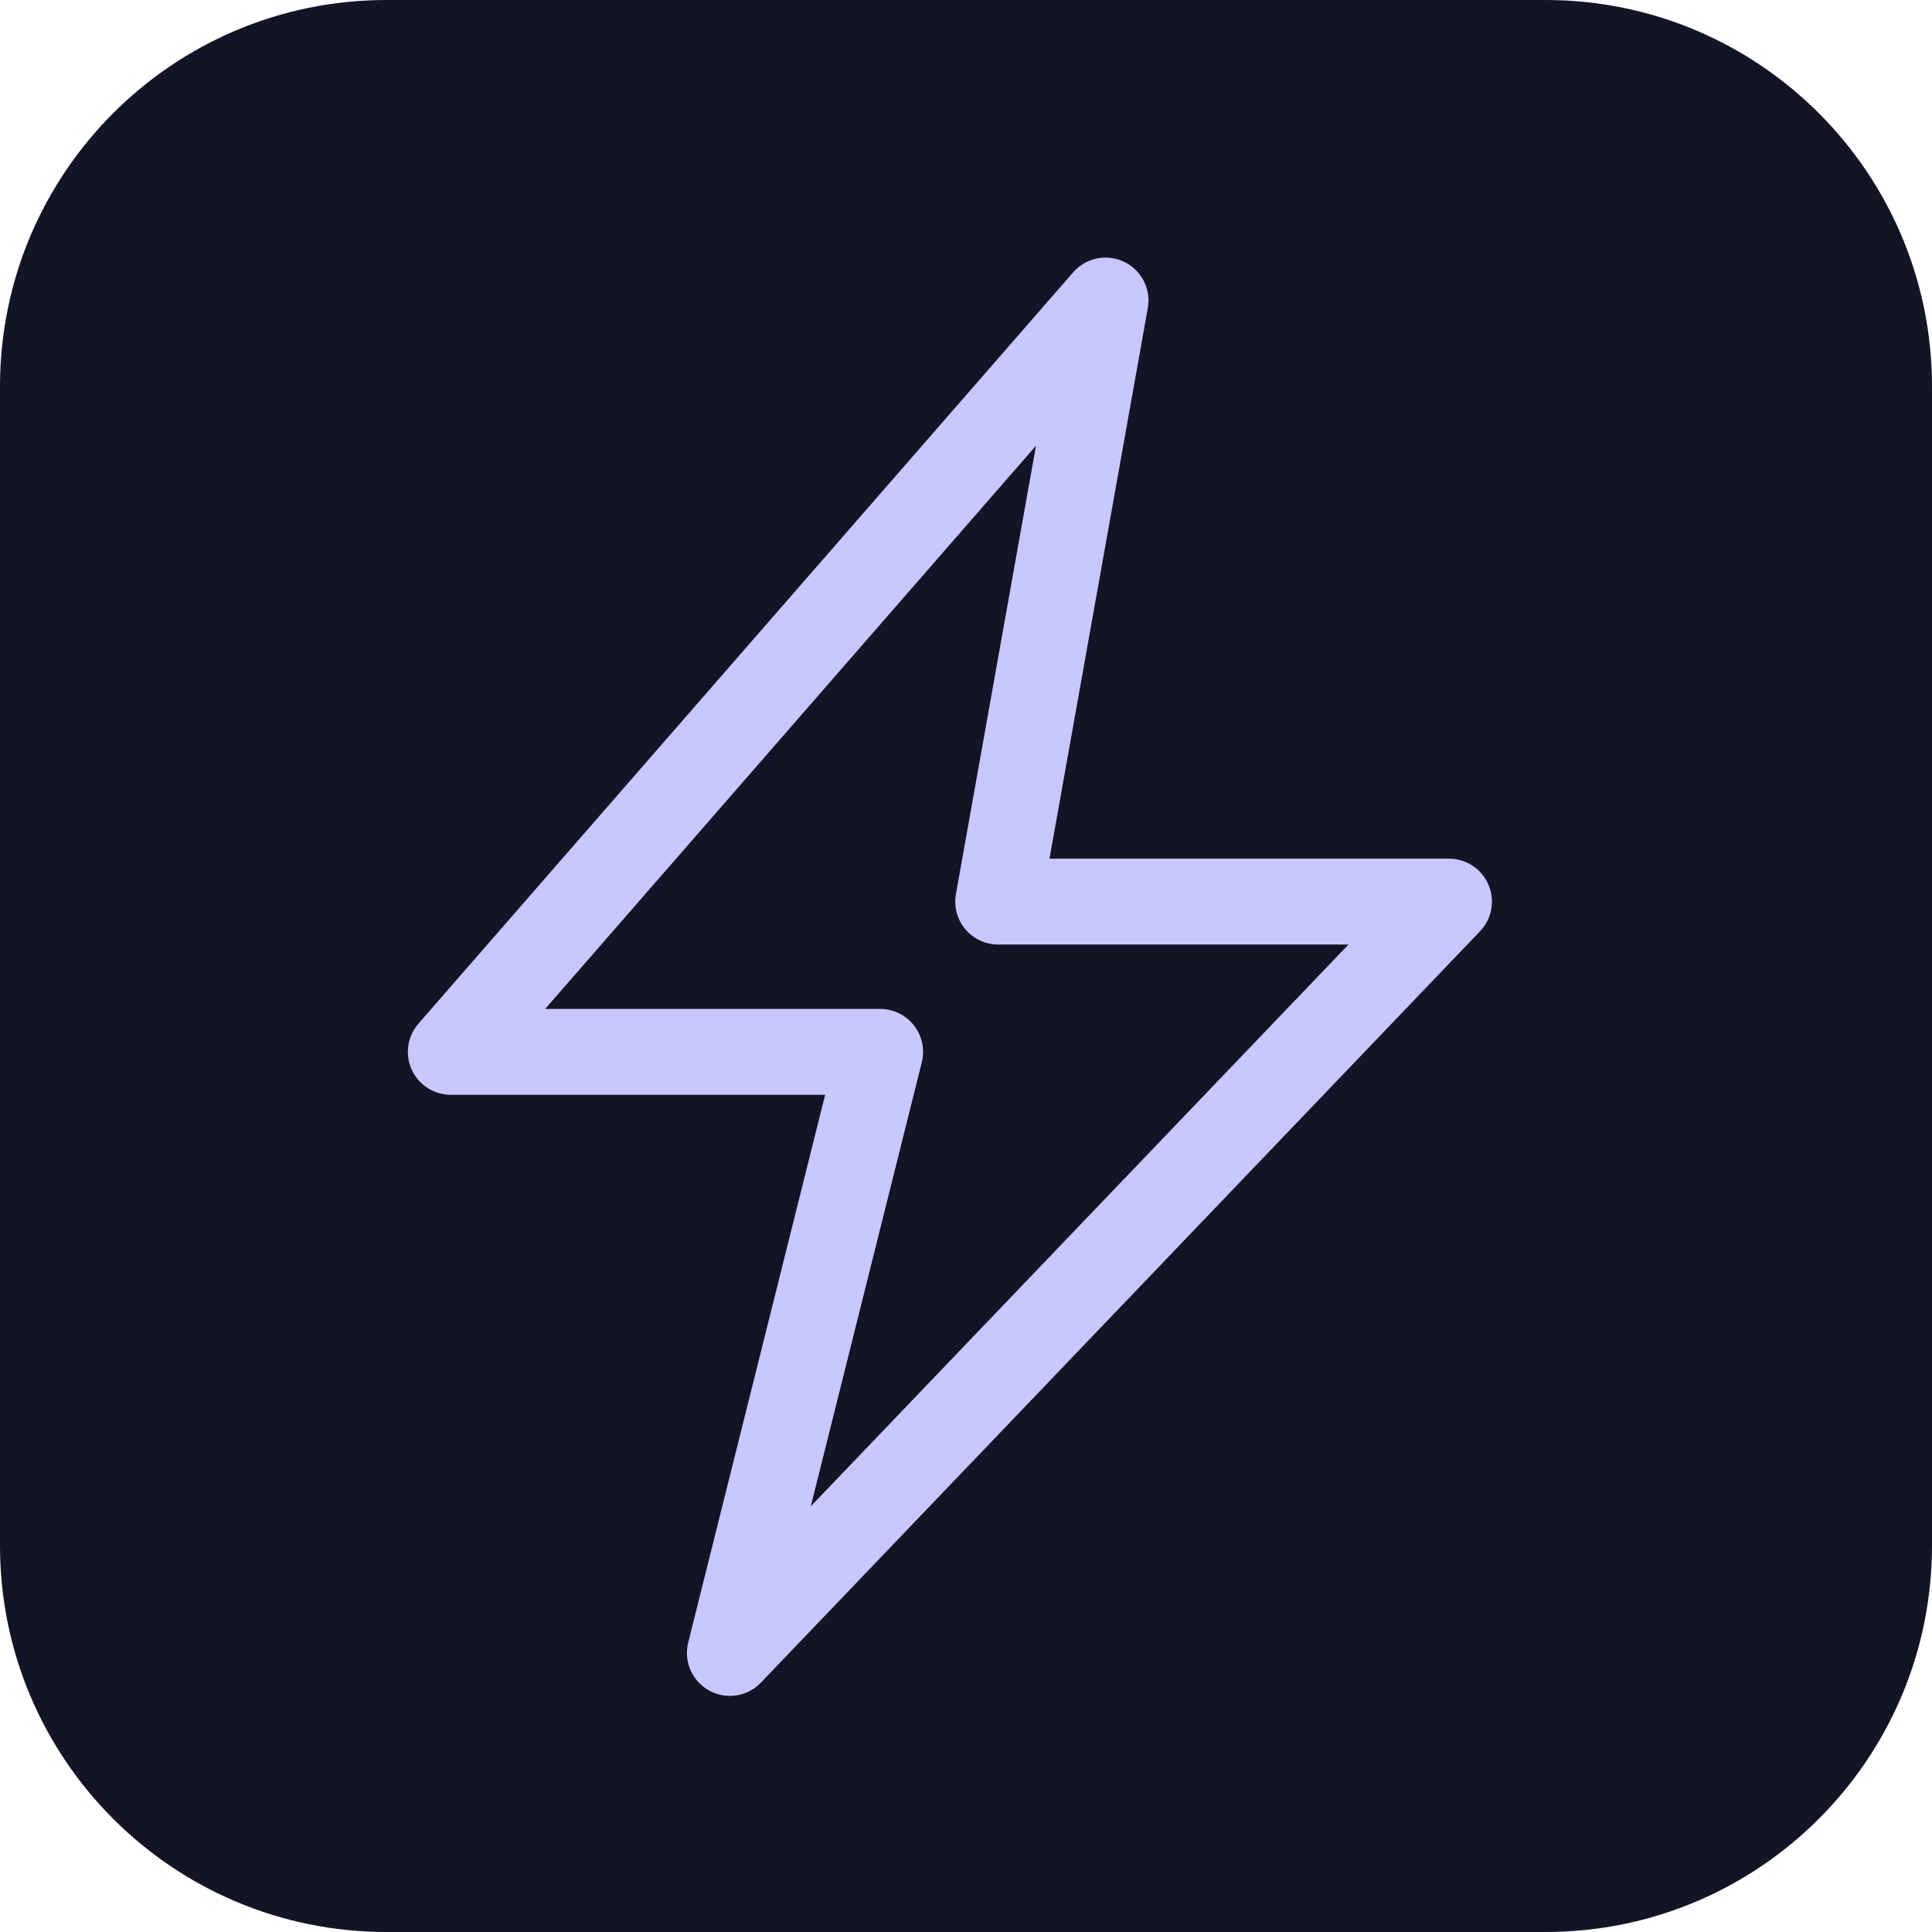
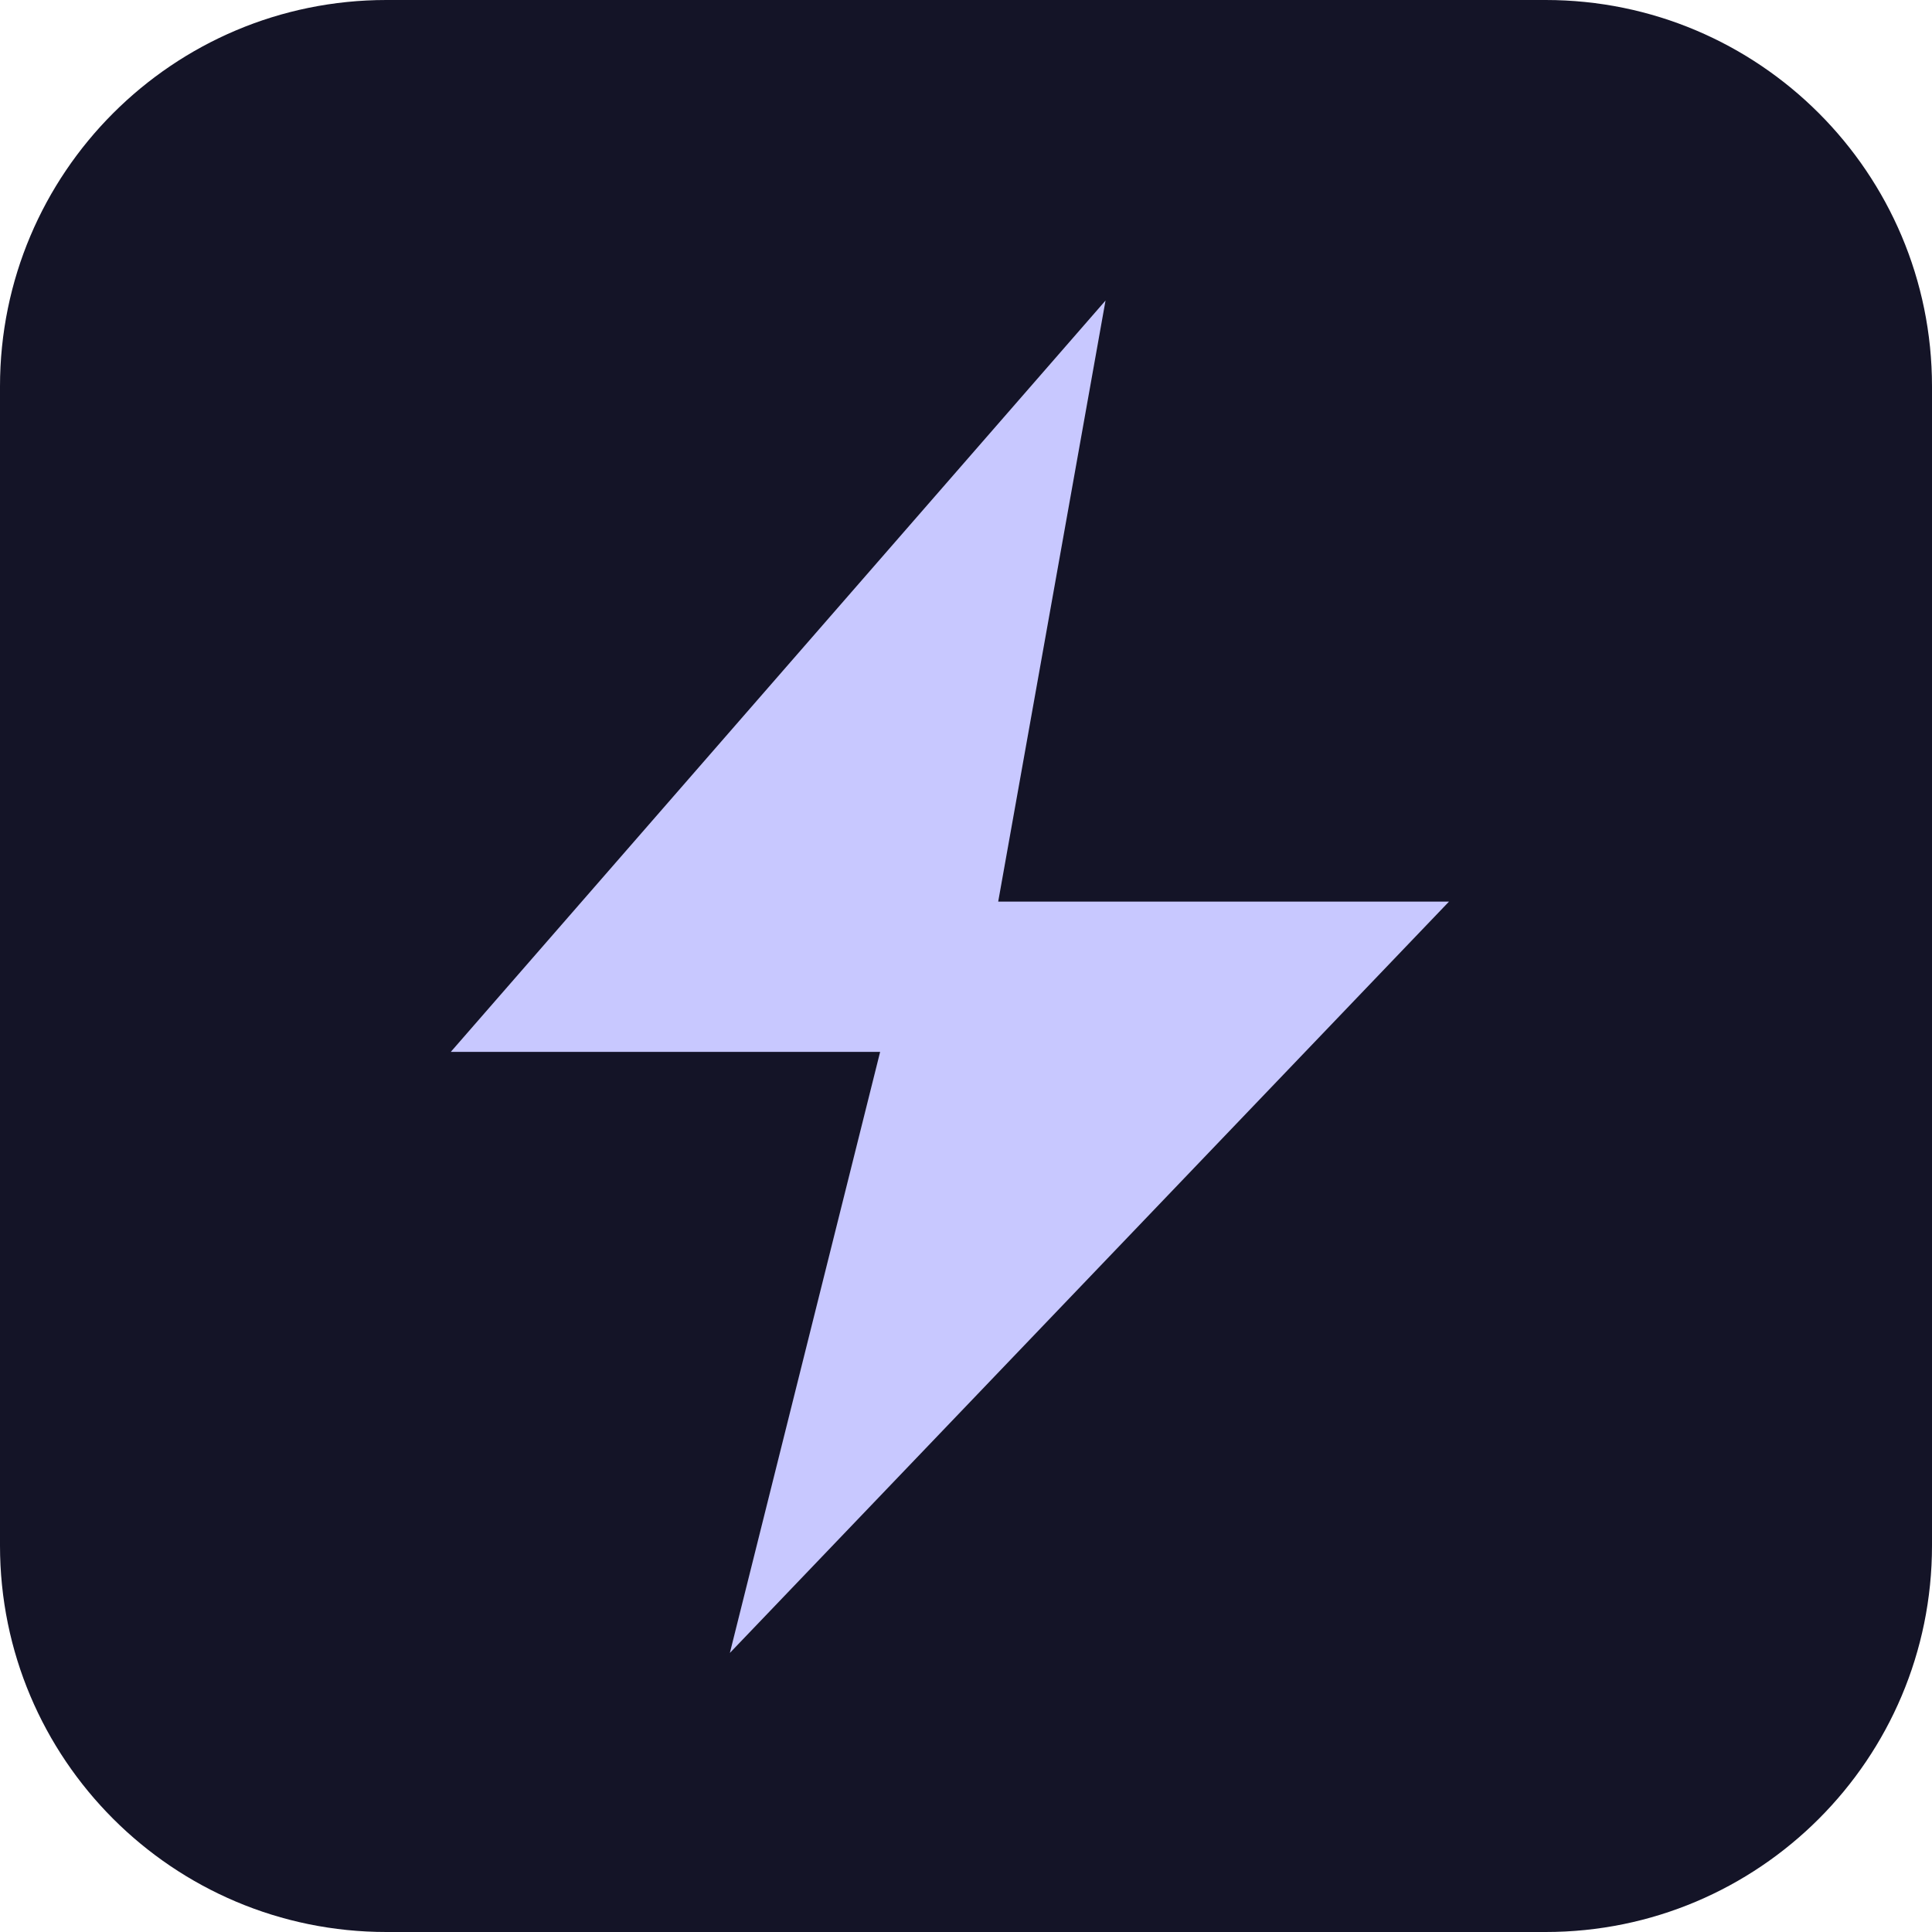
- <svg xmlns="http://www.w3.org/2000/svg" width="180" height="180" viewBox="0 0 180 180">
+ <svg xmlns="http://www.w3.org/2000/svg" width="512" height="512" viewBox="0 0 180 180">
  <rect width="180" height="180" rx="36" fill="#141427" />
-   <path d="M103 28L42 98h40l-14 56 67-70H93z" fill="none" stroke="#c8c8ff" stroke-width="8" stroke-linejoin="round" stroke-linecap="round" />
+   <path d="M103 28L42 98h40l-14 56 67-70H93z" fill="#c8c8ff" />
</svg>
